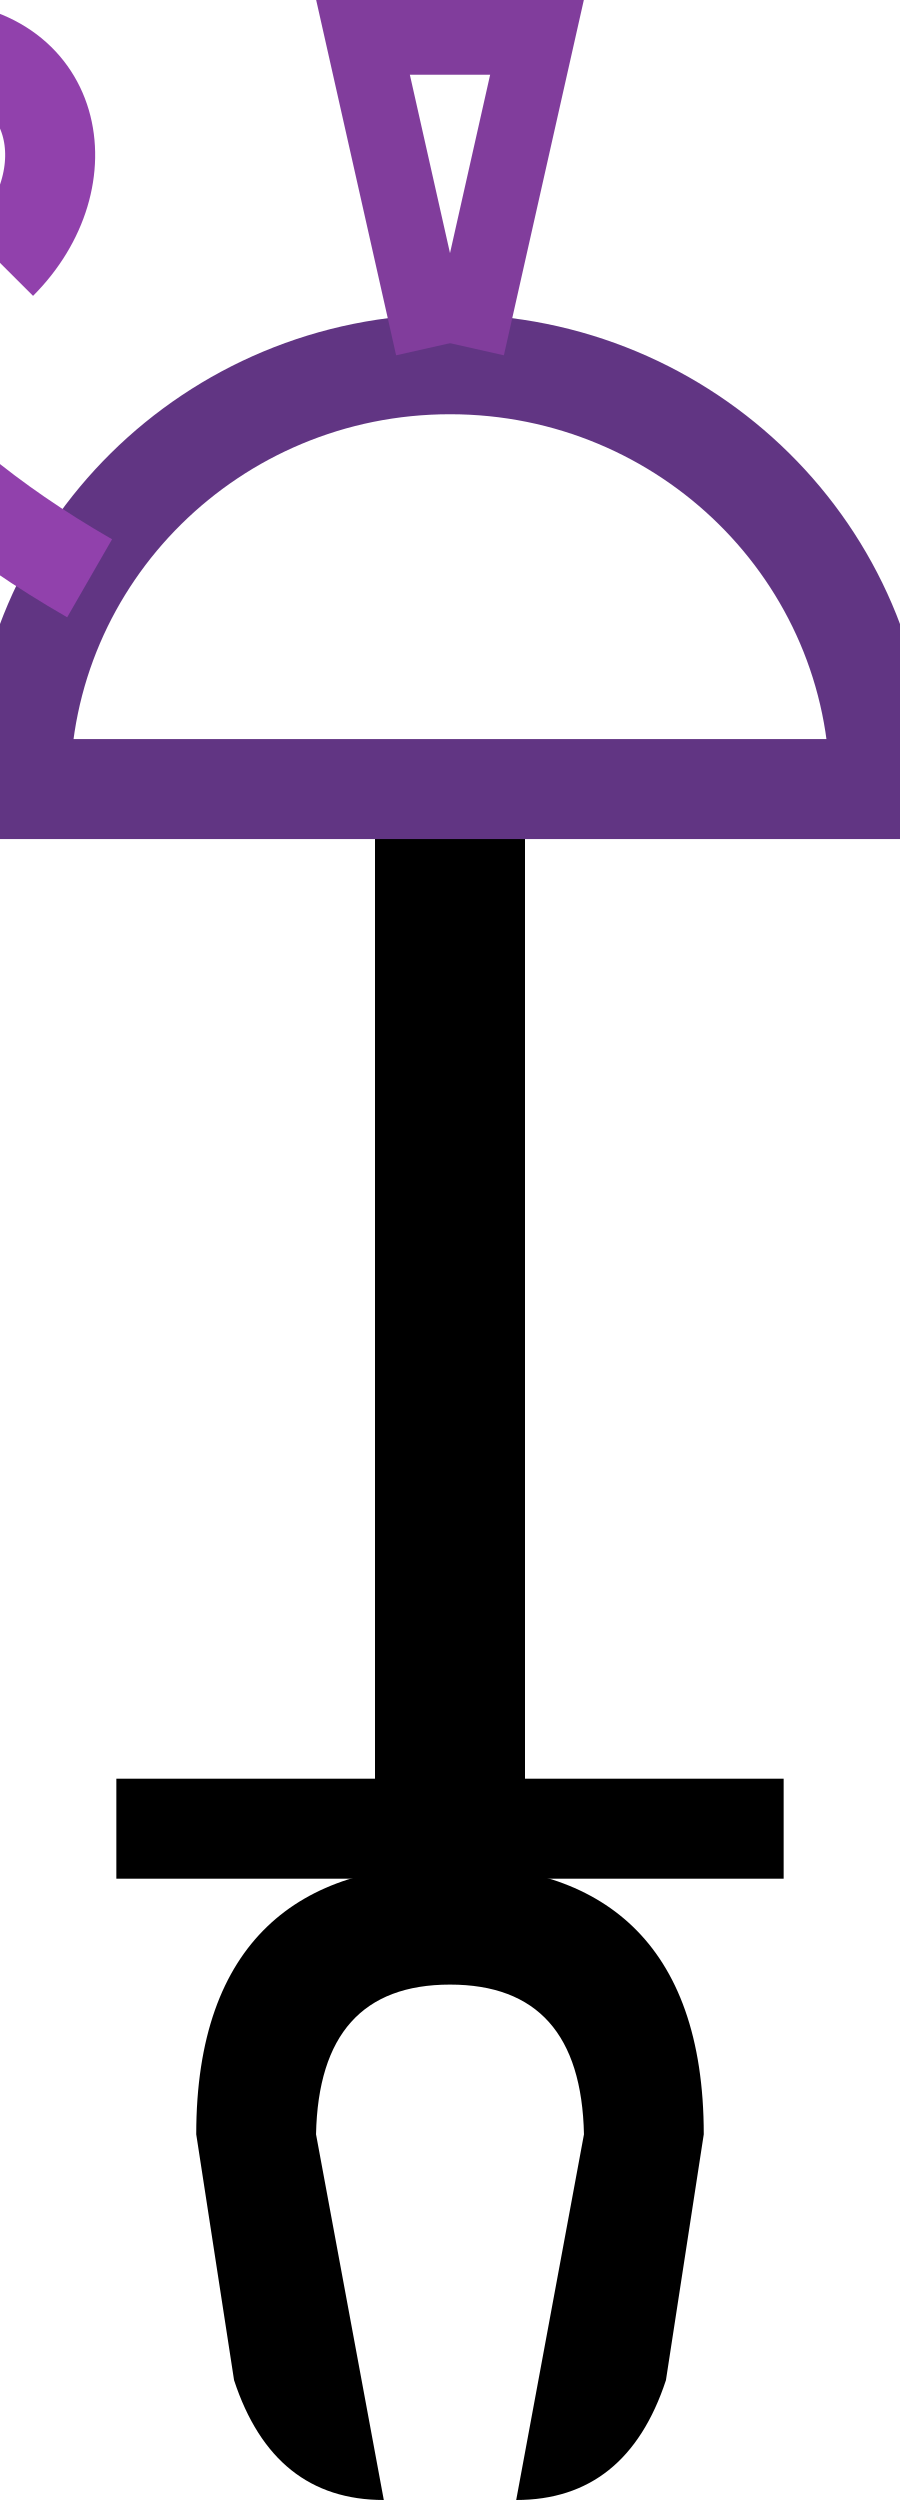
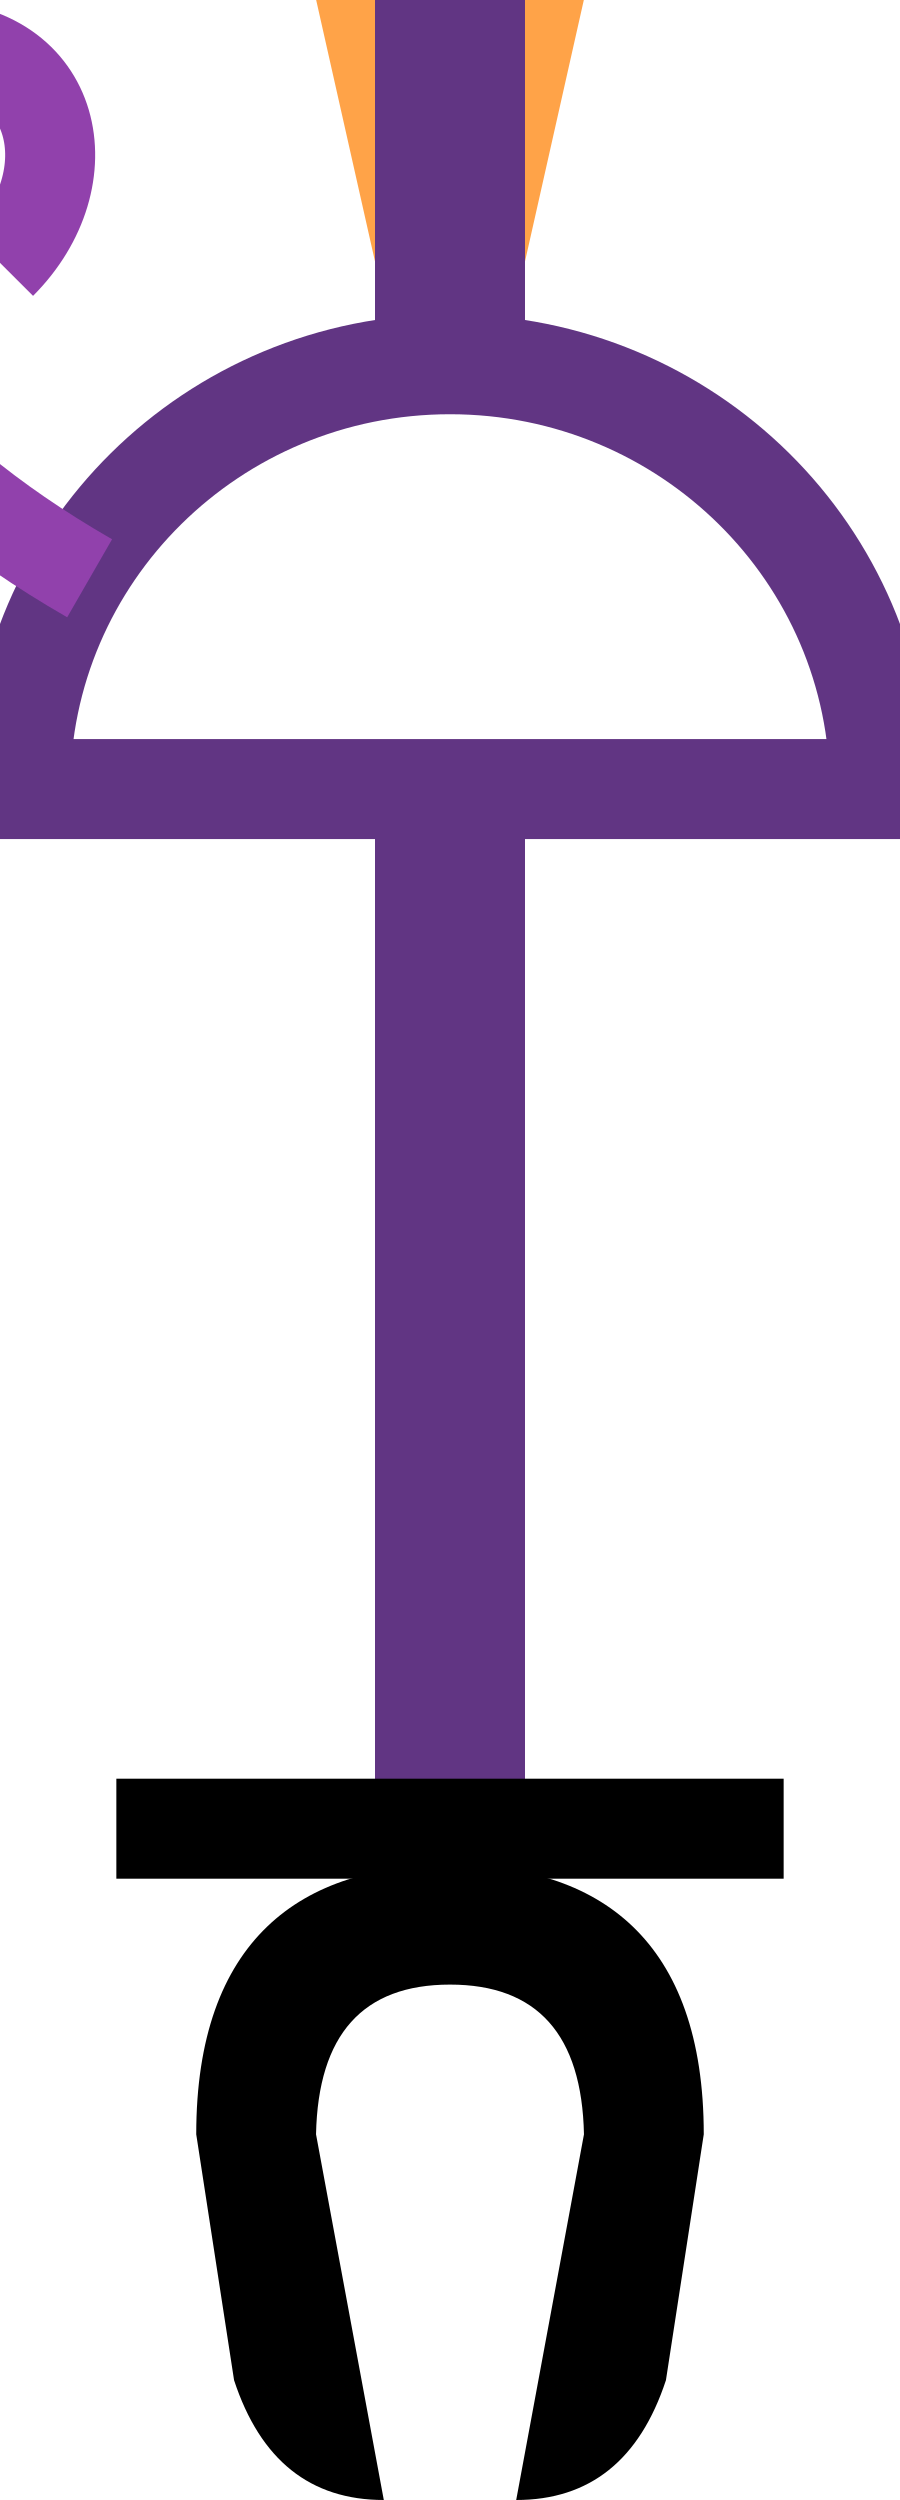
<svg xmlns="http://www.w3.org/2000/svg" xmlns:xlink="http://www.w3.org/1999/xlink" width="180" height="500" version="1.1" id="svg1" xml:space="preserve">
  <defs id="defs1" />
-   <path style="fill:none;stroke:#000000;stroke-width:30;stroke-linecap:butt;stroke-linejoin:miter;stroke-dasharray:none;stroke-opacity:1" d="M 90,159.868 V 395.563" id="path5" />
+   <path style="fill:none;stroke:#613583;stroke-width:30;stroke-linecap:butt;stroke-linejoin:miter;stroke-dasharray:none;stroke-opacity:1" d="M 90,159.868 V 395.563" id="path5" />
  <path style="fill:none;fill-rule:evenodd;stroke:#613583;stroke-width:20;stroke-linecap:round;stroke-dasharray:none" id="path3" d="M 4.04,157.815 A 85.96,84.967 0 0 1 90,72.848 85.96,84.967 0 0 1 175.96,157.815 H 90 Z" />
-   <path style="fill:none;stroke:#813d9c;stroke-width:15;stroke-linecap:butt;stroke-linejoin:miter;stroke-dasharray:none;stroke-opacity:1" d="M 86.54,69.414 72.597,7.451 h 17.403" id="path2" />
+   <path style="fill:none;stroke:#ffa348;stroke-width:15;stroke-linecap:butt;stroke-linejoin:miter;stroke-dasharray:none;stroke-opacity:1" d="M 86.54,69.414 72.597,7.451 h 17.403" id="path2" />
  <use x="0" y="0" xlink:href="#path2" id="use4" transform="matrix(-1,0,0,1,180,0)" />
  <path style="fill:none;stroke:#9141ac;stroke-width:18;stroke-linecap:butt;stroke-linejoin:miter;stroke-dasharray:none;stroke-opacity:1" d="M 17.924,115.657 C -62.659,69.308 -52.962,9.088 -14.953,9.088 c 26.841,0 32.303,26.594 15.196,43.725" id="path1" />
  <path style="fill:#000000;stroke:none;stroke-width:1" d="m 39.248,426.866 7.565,49.176 C 52.067,492.014 62.049,500 76.76,500 L 63.206,426.866 C 63.626,406.902 72.557,396.919 90,396.919 l 0.265,-23.825 c -30.153,-0.318 -51.018,14.965 -51.018,53.772 z" id="path6" />
  <use x="0" y="0" xlink:href="#path6" id="use6" transform="matrix(-1,0,0,1,180,0)" />
  <path style="fill:none;stroke:#000000;stroke-width:20;stroke-linecap:butt;stroke-linejoin:miter;stroke-dasharray:none;stroke-opacity:1" d="M 23.27,365.739 H 156.73" id="path2-1" />
+   <path style="fill:none;stroke:#613583;stroke-width:30;stroke-linecap:butt;stroke-linejoin:miter;stroke-dasharray:none;stroke-opacity:1" d="M 90,0 V 72.848" id="path4" />
</svg>
